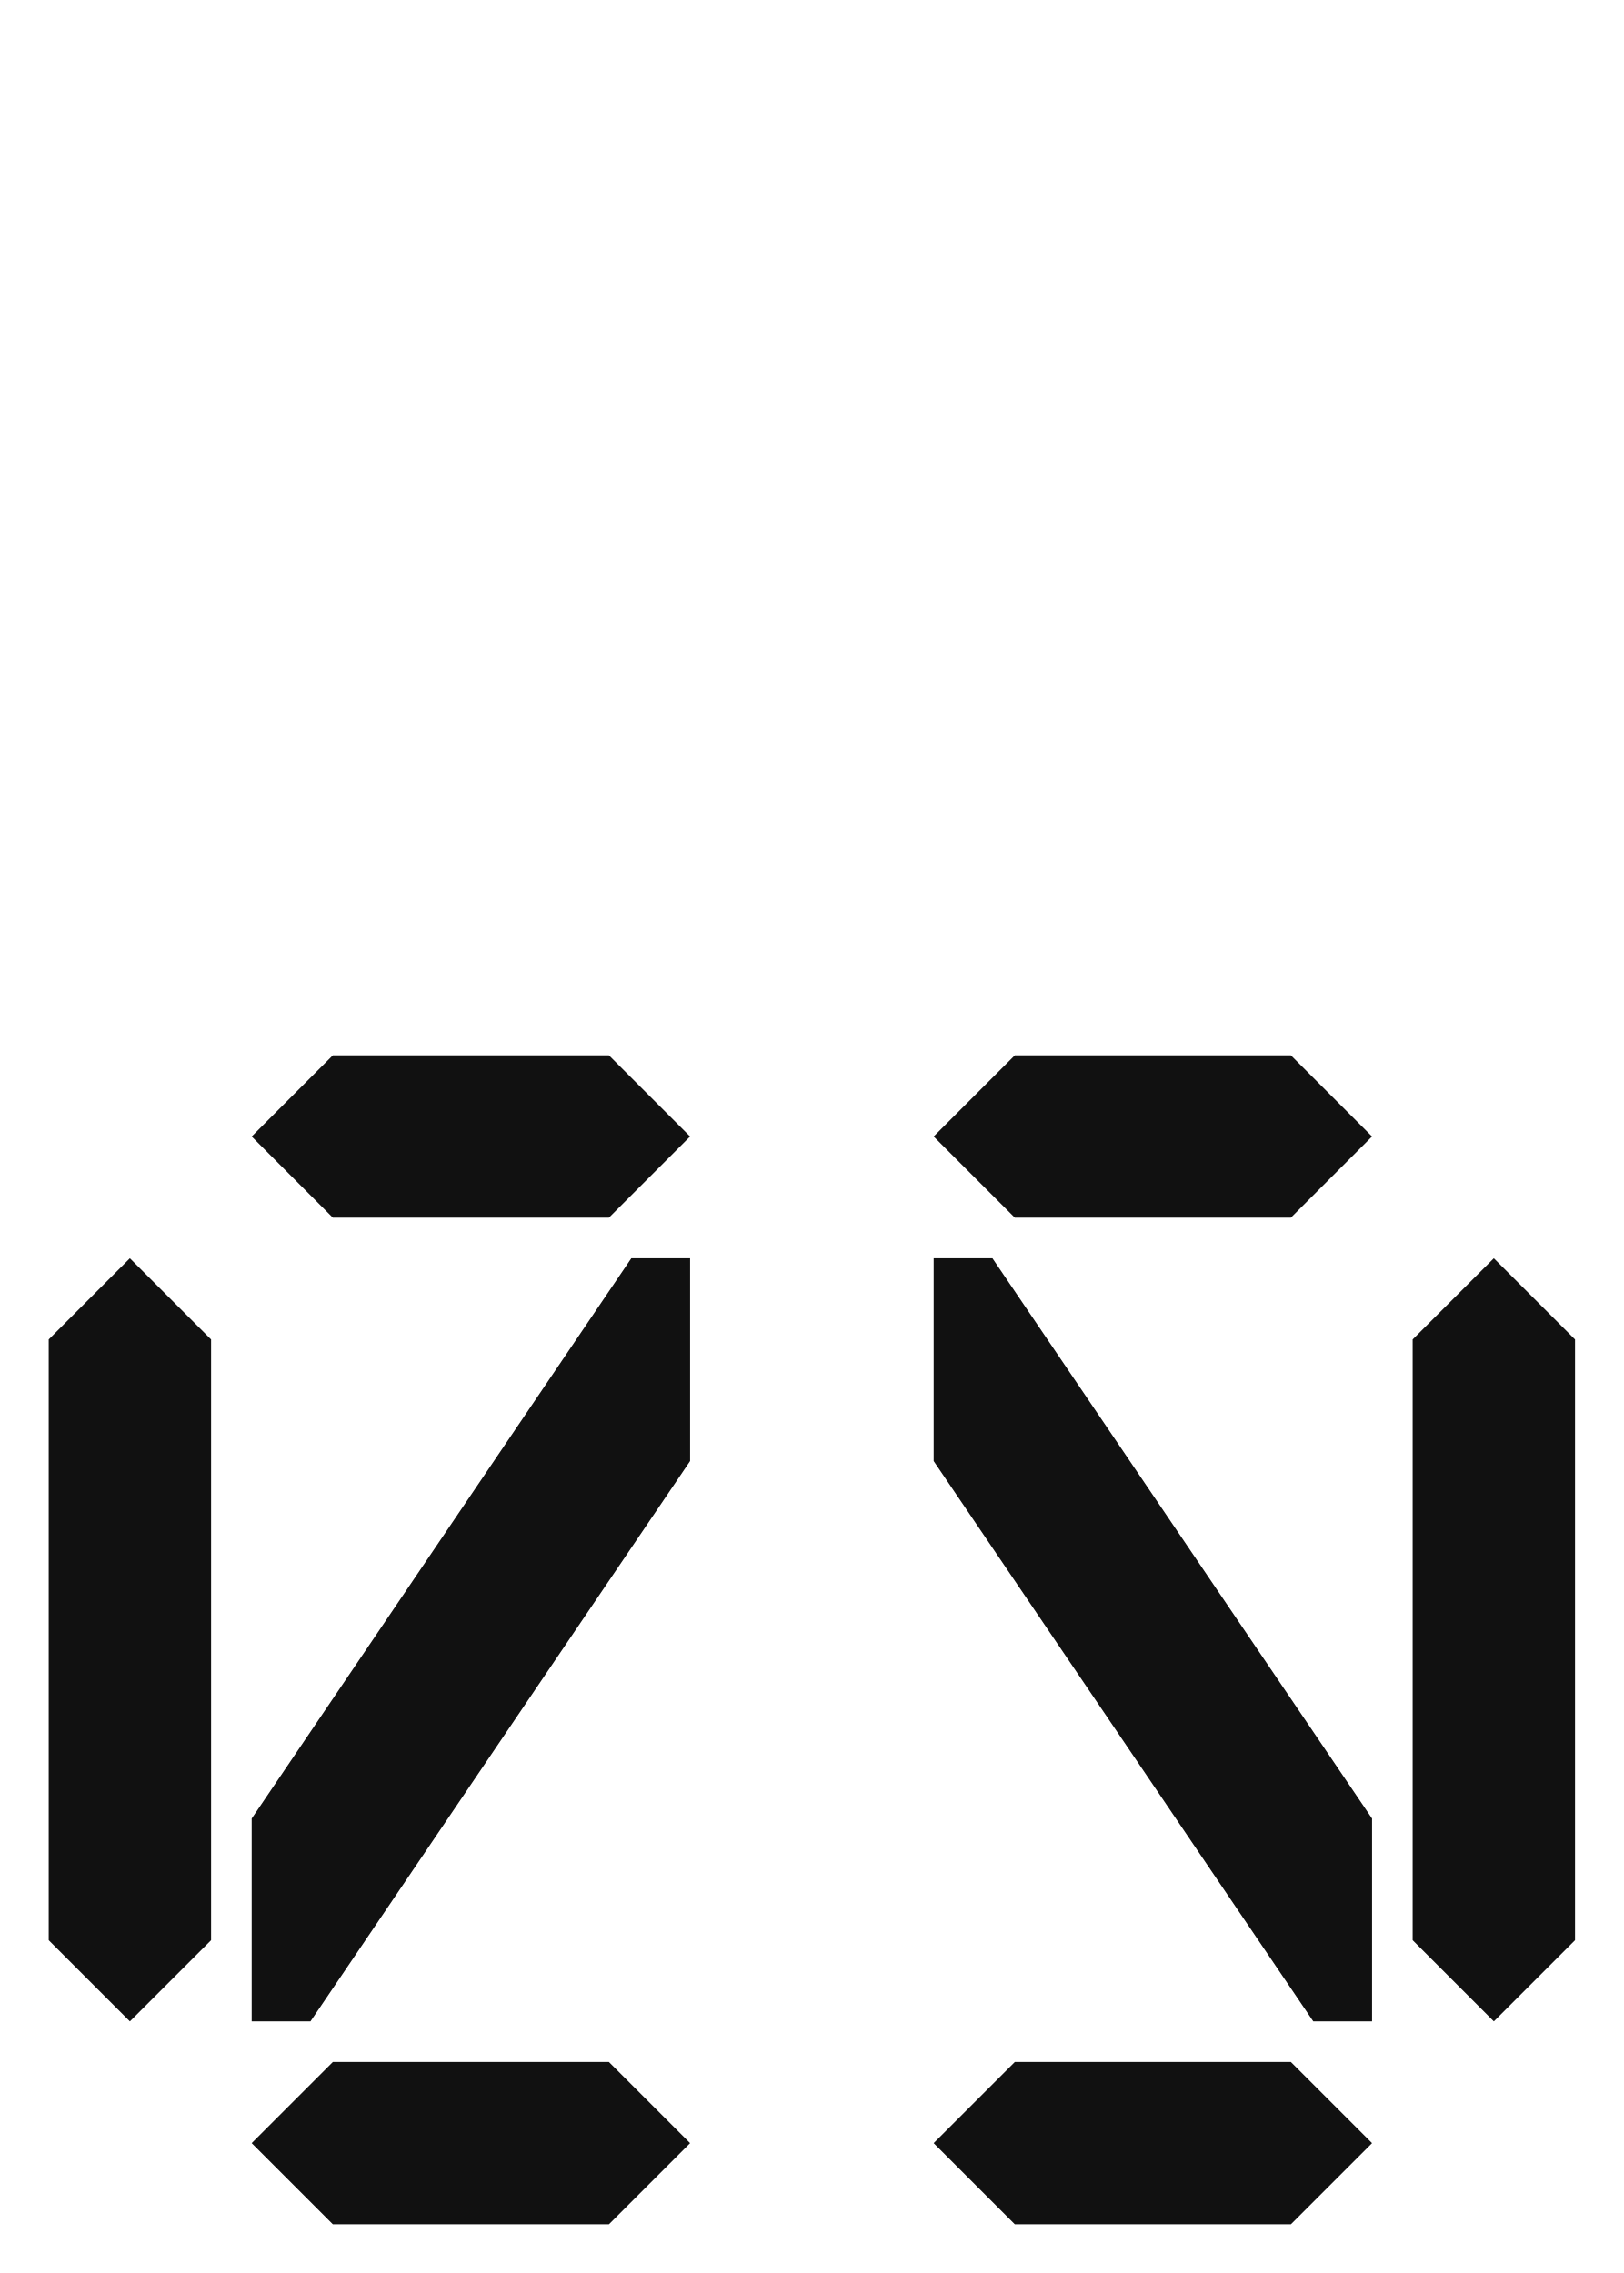
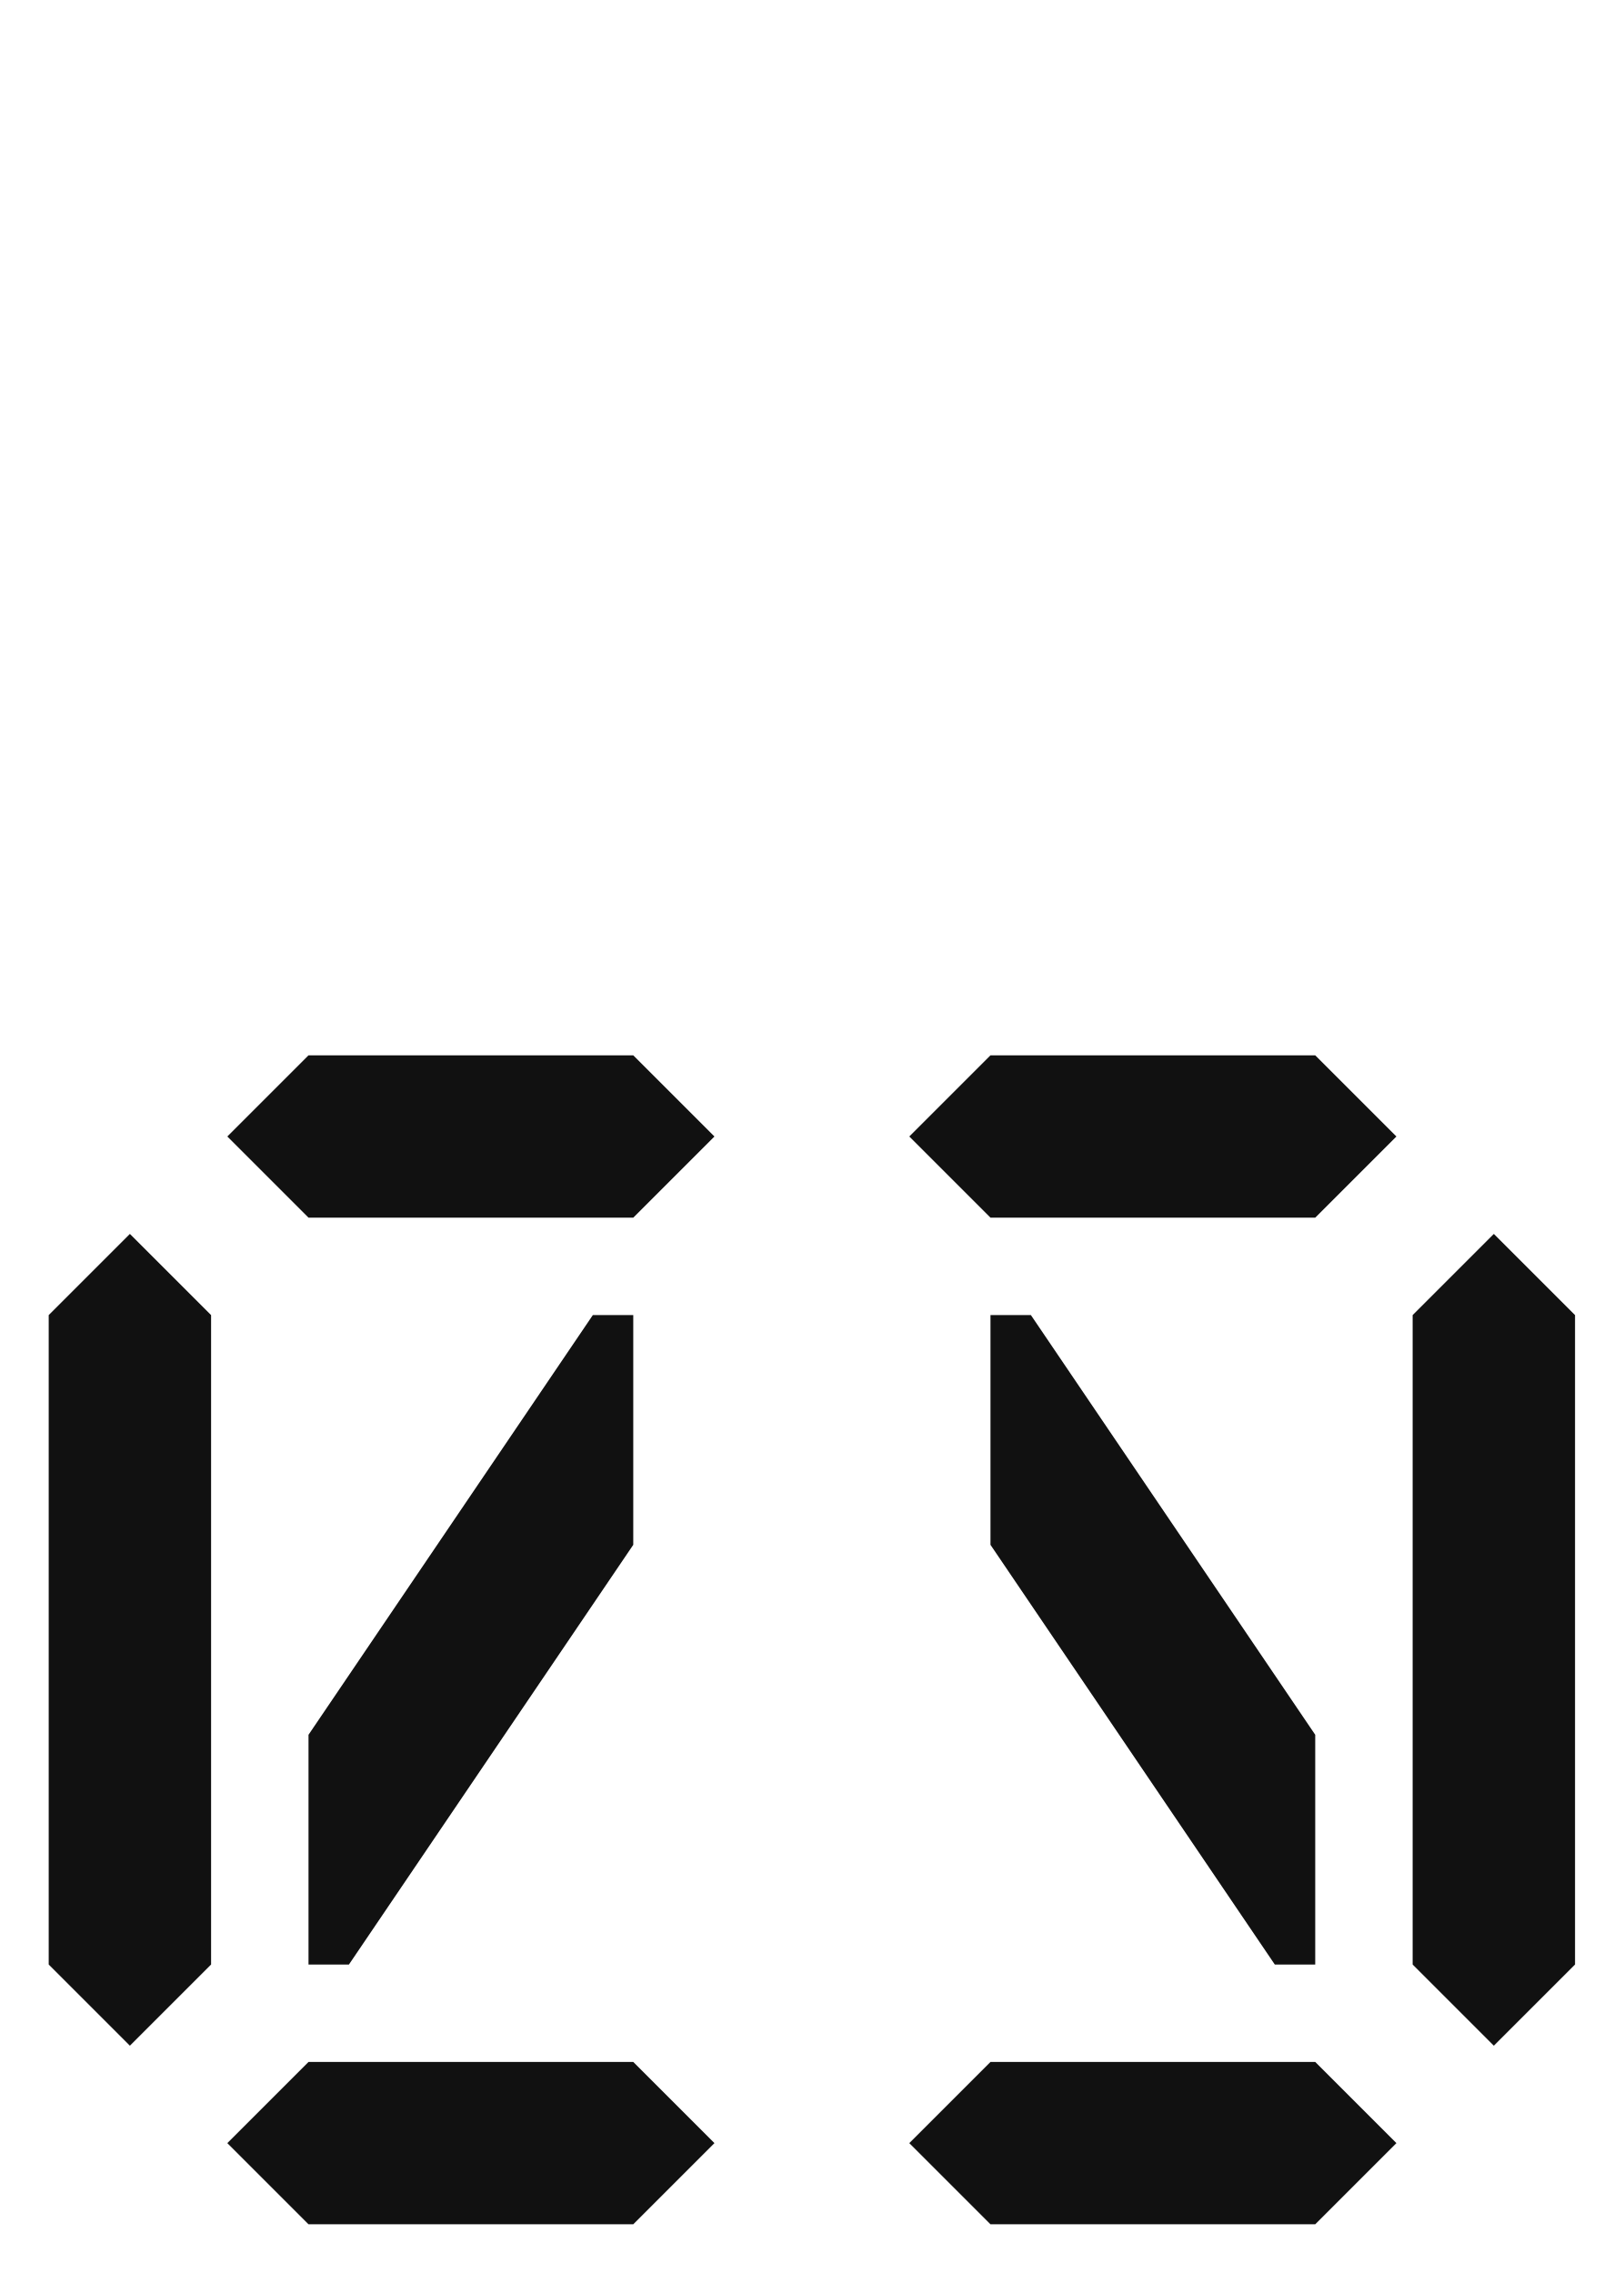
<svg xmlns="http://www.w3.org/2000/svg" viewBox="0 0 100 140" width="100" height="140">
-   <polygon data-seg="7" points="15.50,70.00 20.50,75.00 37.50,75.00 42.50,70.00 37.50,65.00 20.50,65.00" fill="#111111" />
-   <polygon data-seg="8" points="57.50,70.00 62.50,75.00 79.50,75.00 84.50,70.00 79.50,65.00 62.50,65.00" fill="#111111" />
-   <polygon data-seg="9" points="8.00,77.50 3.00,82.50 3.00,119.50 8.00,124.50 13.00,119.50 13.00,82.50" fill="#111111" />
-   <polygon data-seg="A" points="38.88,77.50 42.50,77.50 42.50,89.99 19.12,124.50 15.50,124.50 15.50,112.01" fill="#111111" />
-   <polygon data-seg="C" points="57.50,77.50 61.12,77.50 84.50,112.01 84.50,124.50 80.88,124.50 57.50,89.99" fill="#111111" />
-   <polygon data-seg="D" points="92.00,77.50 87.00,82.50 87.00,119.50 92.00,124.50 97.00,119.50 97.00,82.50" fill="#111111" />
-   <polygon data-seg="E" points="15.50,132.00 20.50,137.00 37.50,137.00 42.50,132.00 37.50,127.00 20.50,127.00" fill="#111111" />
-   <polygon data-seg="F" points="57.50,132.00 62.50,137.00 79.50,137.00 84.50,132.00 79.50,127.00 62.50,127.00" fill="#111111" />
+   <polygon data-seg="7" points="14.00,70.00 19.00,75.00 39.00,75.00 44.00,70.00 39.00,65.00 19.00,65.00" fill="#111111" />
+   <polygon data-seg="8" points="56.00,70.00 61.00,75.00 81.00,75.00 86.00,70.00 81.00,65.00 61.00,65.00" fill="#111111" />
+   <polygon data-seg="9" points="8.00,76.00 3.00,81.00 3.00,121.00 8.00,126.00 13.00,121.00 13.00,81.00" fill="#111111" />
+   <polygon data-seg="A" points="36.51,81.00 39.00,81.00 39.00,95.15 21.49,121.00 19.00,121.00 19.00,106.85" fill="#111111" />
+   <polygon data-seg="C" points="61.00,81.00 63.49,81.00 81.00,106.85 81.00,121.00 78.51,121.00 61.00,95.15" fill="#111111" />
+   <polygon data-seg="D" points="92.00,76.00 87.00,81.00 87.00,121.00 92.00,126.00 97.00,121.00 97.00,81.00" fill="#111111" />
+   <polygon data-seg="E" points="14.00,132.00 19.00,137.00 39.00,137.00 44.00,132.00 39.00,127.00 19.00,127.00" fill="#111111" />
+   <polygon data-seg="F" points="56.00,132.00 61.00,137.00 81.00,137.00 86.00,132.00 81.00,127.00 61.00,127.00" fill="#111111" />
</svg>
